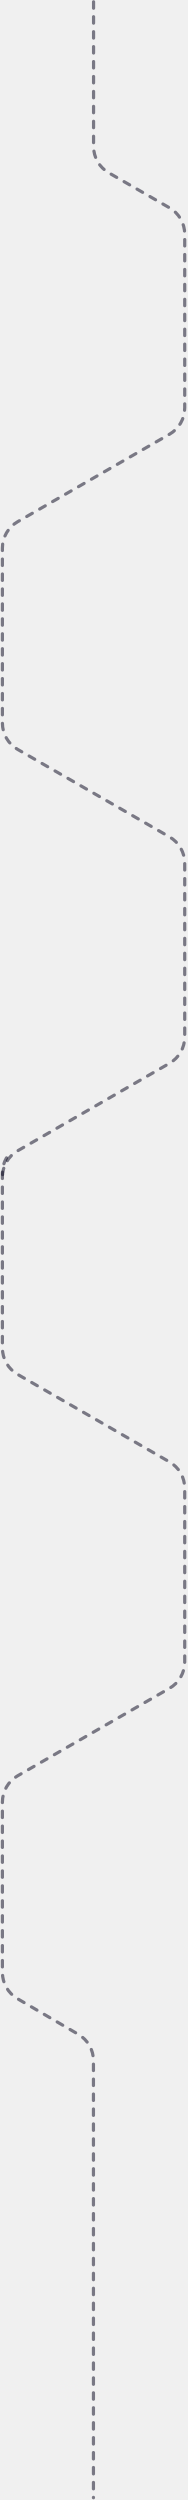
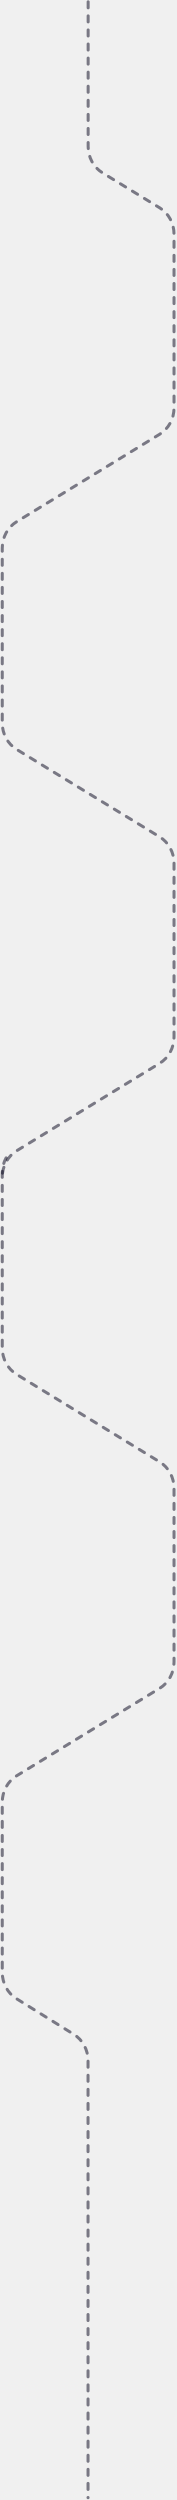
- <svg xmlns="http://www.w3.org/2000/svg" width="195" height="2604" viewBox="0 0 195 2604" fill="none">
-   <path d="M97.45 1.872V152.577C97.45 158.14 98.916 163.605 101.7 168.422C104.484 173.238 108.487 177.236 113.307 180.014L176.545 216.45C181.365 219.227 185.369 223.226 188.152 228.043C190.936 232.86 192.401 238.325 192.401 243.888V424.864C192.401 430.427 190.936 435.892 188.152 440.709C185.368 445.526 181.365 449.525 176.545 452.302L18.356 543.447C13.536 546.224 9.533 550.222 6.749 555.039C3.966 559.856 2.5 565.321 2.5 570.884V753.119C2.5 758.682 3.966 764.147 6.749 768.964C9.533 773.78 13.536 777.779 18.356 780.556L176.545 871.701C181.365 874.478 185.368 878.477 188.152 883.294C190.936 888.11 192.401 893.576 192.401 899.139V1080.11C192.401 1085.68 190.936 1091.14 188.152 1095.96C185.368 1100.78 181.365 1104.77 176.545 1107.55L18.356 1198.7C13.536 1201.47 9.533 1205.47 6.749 1210.29C3.965 1215.11 2.5 1220.57 2.5 1226.13" stroke="#030118" stroke-opacity="0.5" stroke-width="3.333" stroke-linecap="round" stroke-linejoin="round" stroke-dasharray="6.67 8.89" />
-   <path d="M6.749 1206.04C3.966 1210.85 2.5 1216.32 2.5 1221.88V1404.12C2.5 1409.68 3.966 1415.14 6.749 1419.96C9.533 1424.78 13.536 1428.78 18.356 1431.55L176.545 1522.7C181.365 1525.48 185.368 1529.47 188.152 1534.29C190.936 1539.11 192.401 1544.57 192.401 1550.14V1731.11C192.401 1736.67 190.936 1742.14 188.152 1746.96C185.368 1751.77 181.365 1755.77 176.545 1758.55L18.356 1849.69C13.536 1852.47 9.533 1856.47 6.749 1861.29C3.965 1866.1 2.5 1871.57 2.5 1877.13V2054.48C2.5 2065.73 8.461 2076.13 18.162 2081.81L81.67 2119.01C86.438 2121.8 90.393 2125.79 93.14 2130.58C95.888 2135.38 97.332 2140.81 97.331 2146.33V2601.63" stroke="#030118" stroke-opacity="0.5" stroke-width="3.333" stroke-linecap="round" stroke-linejoin="round" stroke-dasharray="6.67 8.89" />
+ <svg xmlns="http://www.w3.org/2000/svg" width="195" height="2764" viewBox="0 0 195 2764" fill="none">
+   <g clip-path="url(#clip0_172_1859)">
+     <path d="M97.45 1.987V161.952C97.45 167.857 98.916 173.658 101.7 178.771C104.484 183.883 108.487 188.126 113.307 191.075L176.545 229.75C181.365 232.697 185.369 236.942 188.152 242.055C190.936 247.168 192.401 252.969 192.401 258.874V450.969C192.401 456.874 190.936 462.675 188.152 467.788C185.368 472.901 181.365 477.146 176.545 480.093L18.356 576.838C13.536 579.786 9.533 584.03 6.749 589.143C3.966 594.256 2.5 600.056 2.5 605.961V799.393C2.5 805.298 3.966 811.099 6.749 816.212C9.533 821.324 13.536 825.569 18.356 828.516L176.545 925.262C181.365 928.209 185.368 932.454 188.152 937.567C190.936 942.679 192.401 948.481 192.401 954.385V1146.48C192.401 1152.39 190.936 1158.18 188.152 1163.3C185.368 1168.42 181.365 1172.65 176.545 1175.6L18.356 1272.35C13.536 1275.29 9.533 1279.54 6.749 1284.65C3.965 1289.77 2.5 1295.57 2.5 1301.47" stroke="#030118" stroke-opacity="0.5" stroke-width="3.333" stroke-linecap="round" stroke-linejoin="round" stroke-dasharray="6.67 8.89" />
+     <path d="M6.749 1280.14C3.966 1285.25 2.5 1291.06 2.5 1296.96V1490.39C2.5 1496.3 3.966 1502.09 6.749 1507.21C9.533 1512.32 13.536 1516.57 18.356 1519.51L176.545 1616.26C181.365 1619.21 185.368 1623.45 188.152 1628.56C190.936 1633.68 192.401 1639.47 192.401 1645.39V1837.48C192.401 1843.38 190.936 1849.18 188.152 1854.3C185.368 1859.41 181.365 1863.65 176.545 1866.6L18.356 1963.34C13.536 1966.29 9.533 1970.54 6.749 1975.65C3.965 1980.76 2.5 1986.57 2.5 1992.47V2180.71C2.5 2192.66 8.461 2203.7 18.162 2209.72L81.67 2249.21C86.438 2252.17 90.393 2256.41 93.14 2261.49C95.888 2266.59 97.332 2272.35 97.331 2278.21V2761.48" stroke="#030118" stroke-opacity="0.5" stroke-width="3.333" stroke-linecap="round" stroke-linejoin="round" stroke-dasharray="6.67 8.89" />
+   </g>
+   <defs>
+     <clipPath id="clip0_172_1859">
+       <rect width="195" height="2764" fill="white" />
+     </clipPath>
+   </defs>
</svg>
